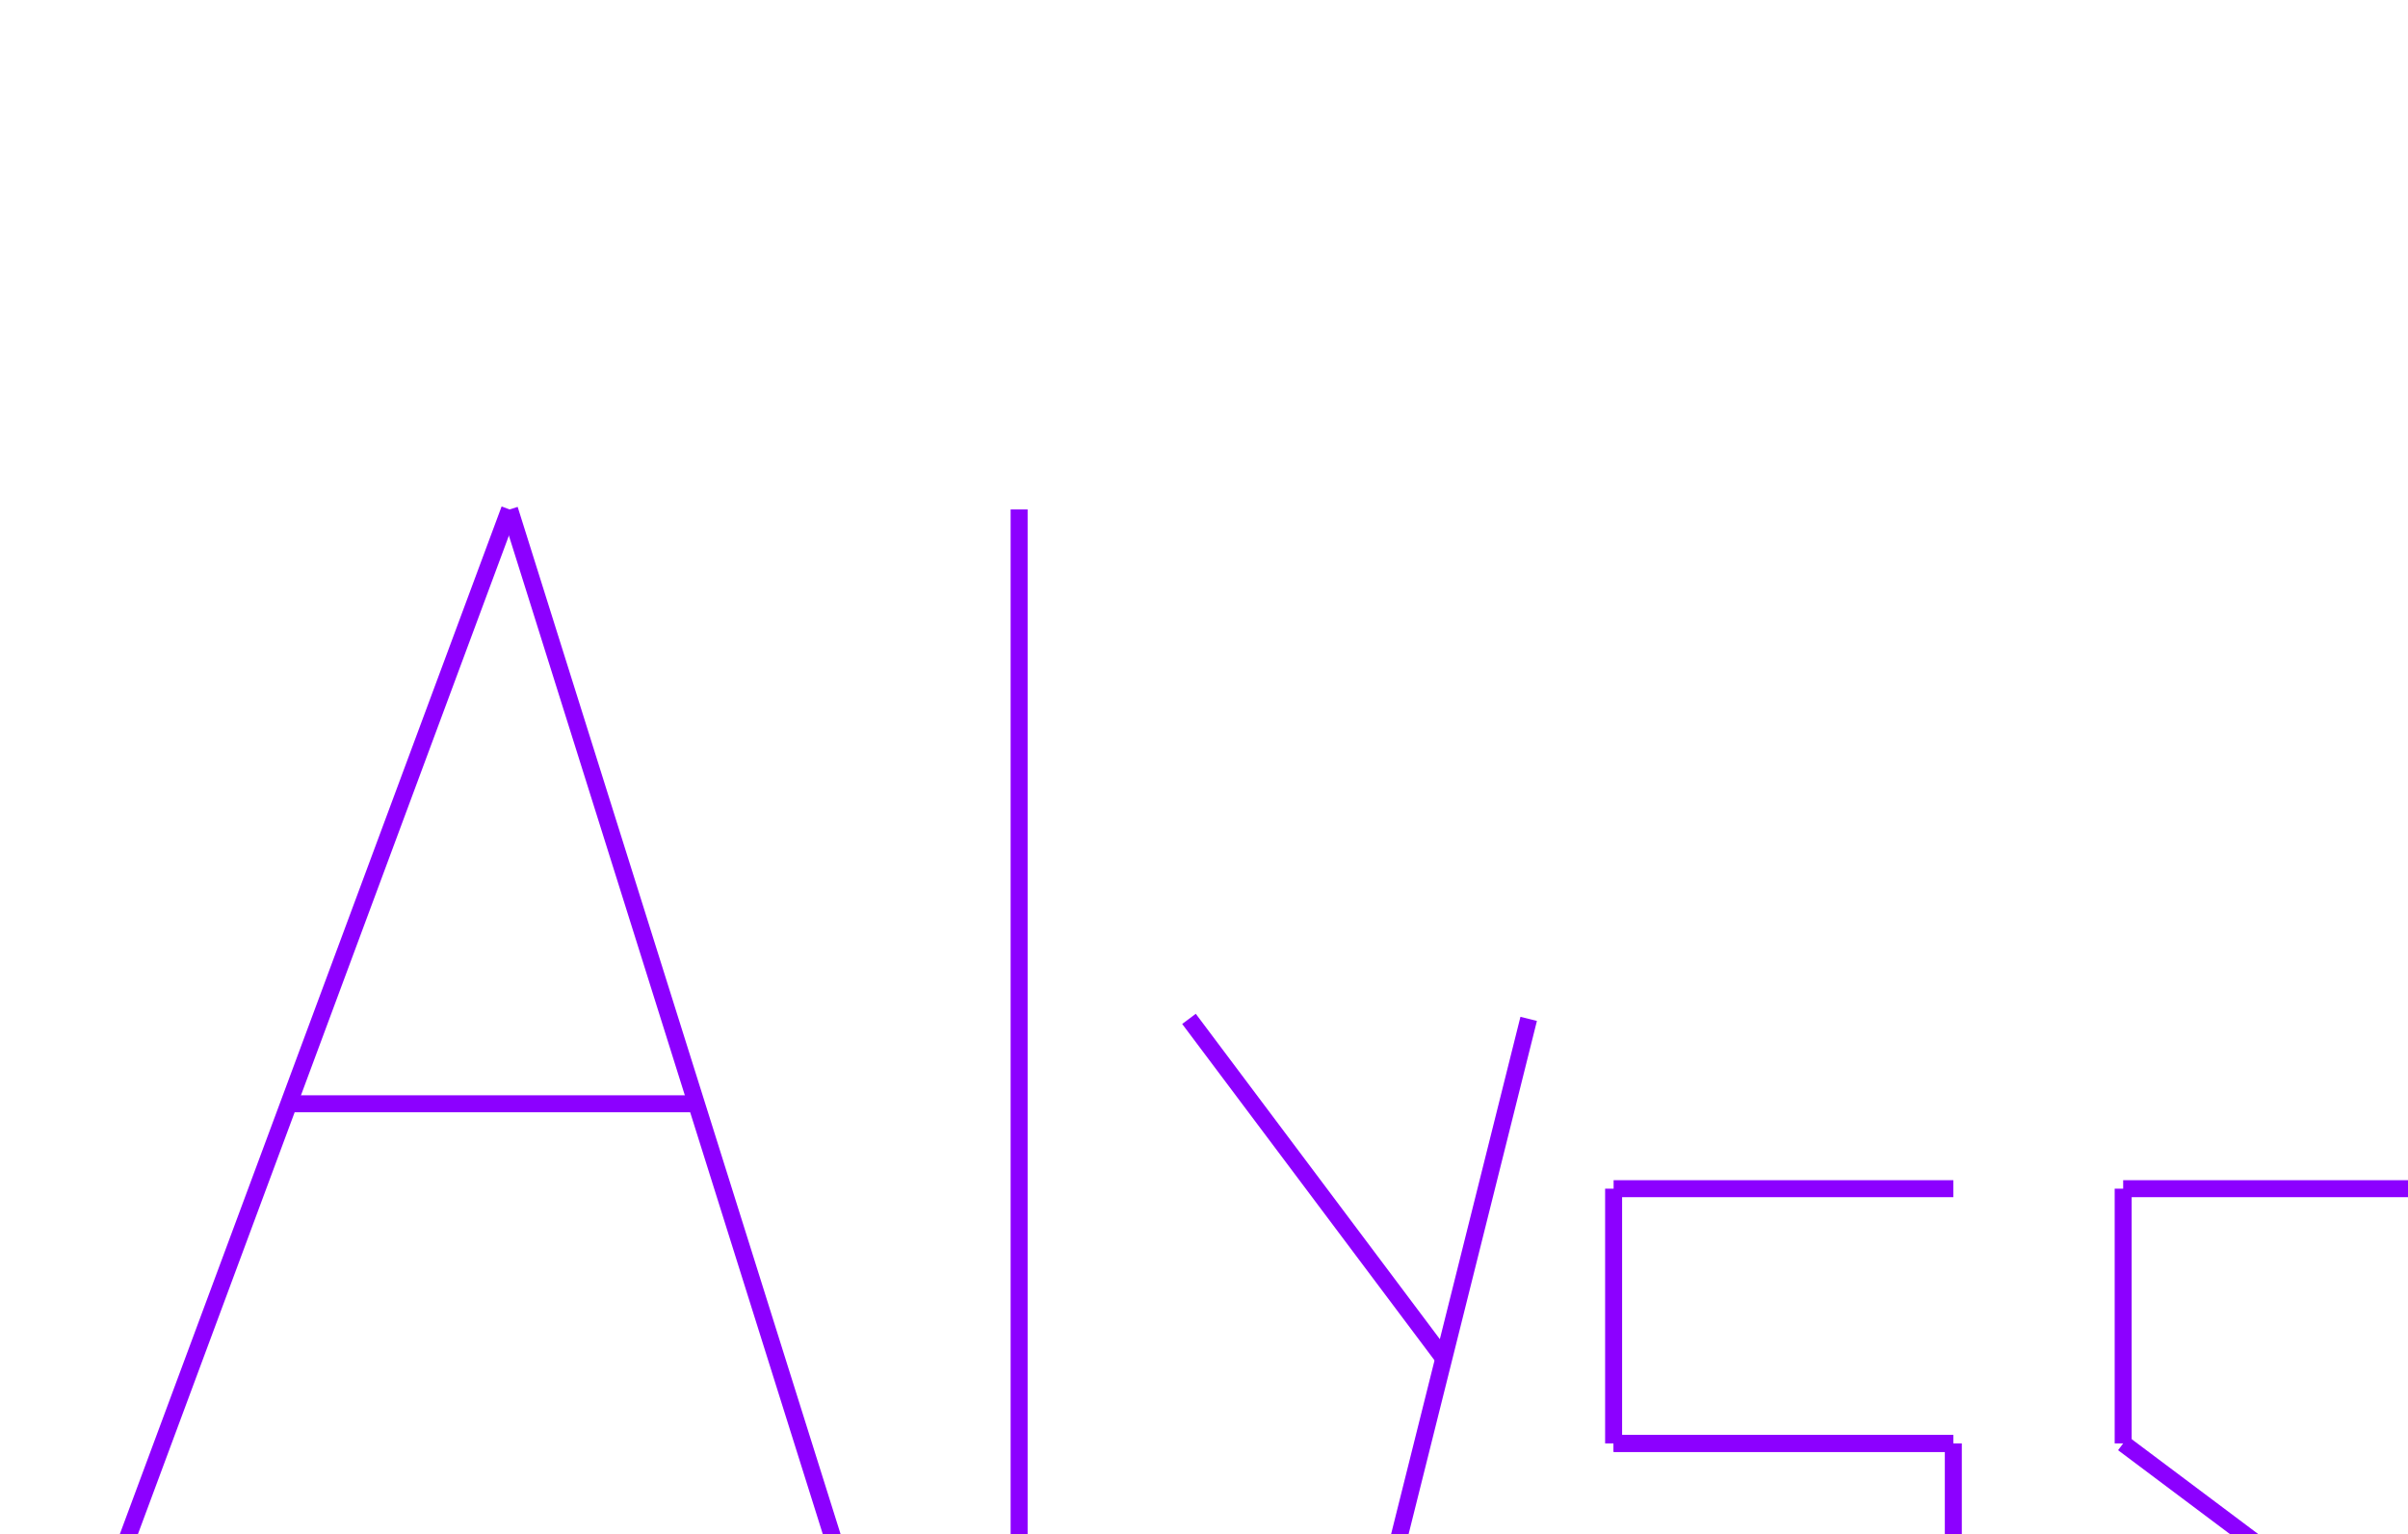
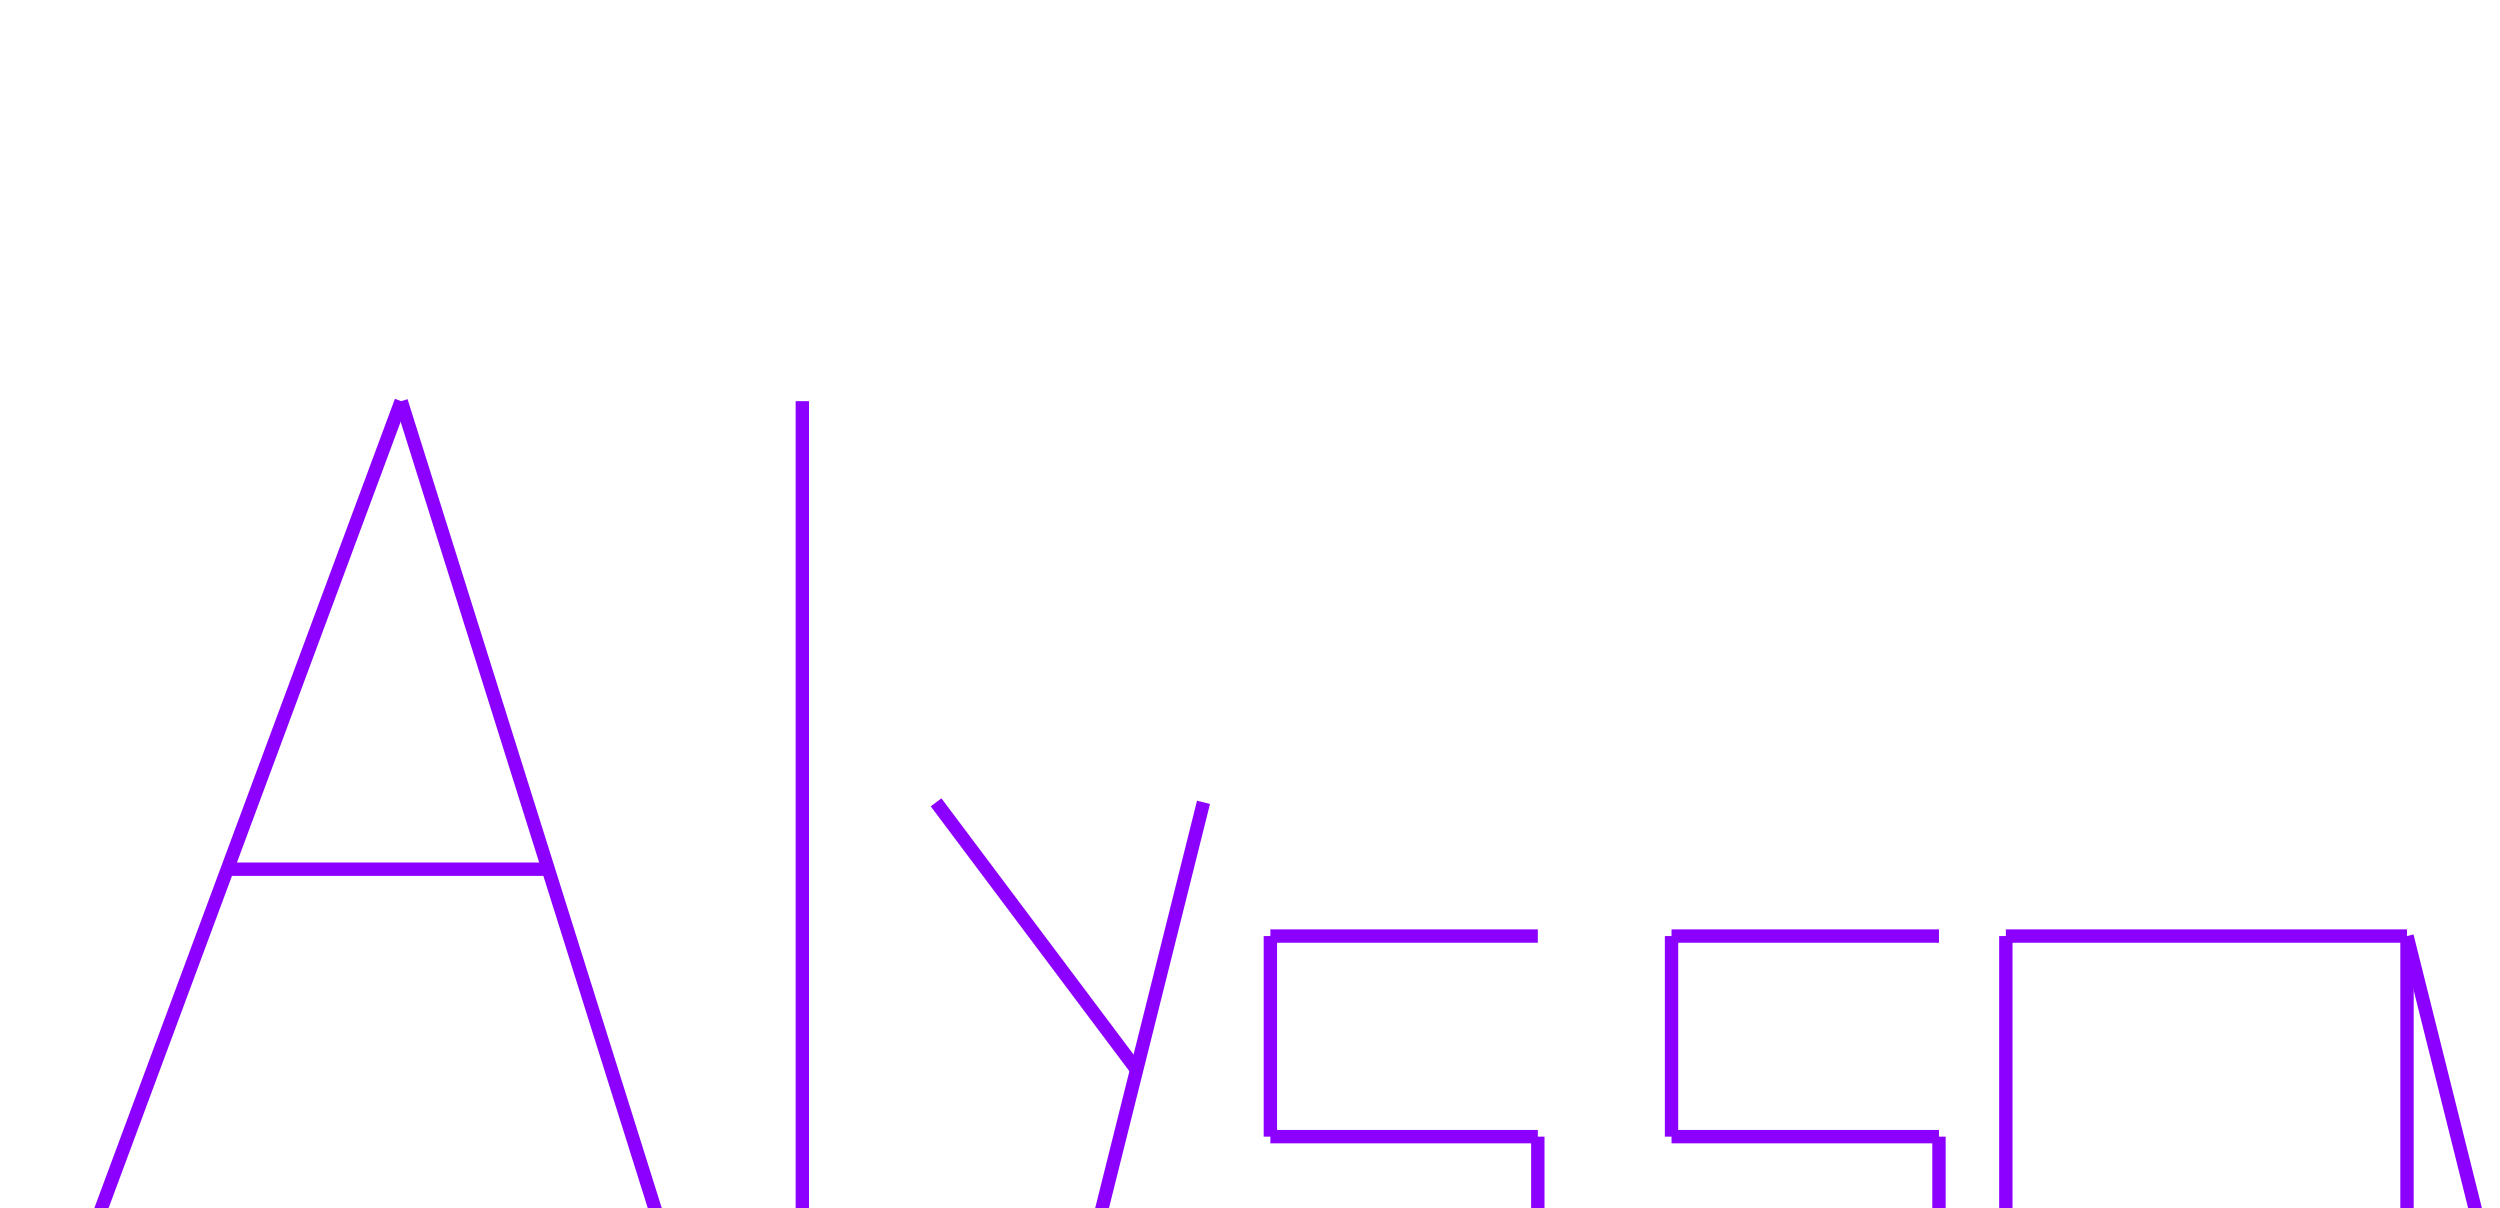
<svg xmlns="http://www.w3.org/2000/svg" width="100%" height="100%">
  <g alignment-baseline="baseline">
    <line x1="20" y1="500" x2="150" y2="150" stroke="#8c00ff" stroke-width="5" />
    <line x1="150" y1="150" x2="260" y2="500" stroke="#8c00ff" stroke-width="5" />
    <line x1="85" y1="325" x2="205" y2="325" stroke="#8c00ff" stroke-width="5" />
    <line x1="300" y1="150" x2="300" y2="500" stroke="#8c00ff" stroke-width="5" />
    <line x1="350" y1="300" x2="425" y2="400" stroke="#8c00ff" stroke-width="5" />
    <line x1="450" y1="300" x2="375" y2="600" stroke="#8c00ff" stroke-width="5" />
    <line x1="475" y1="350" x2="575" y2="350" stroke="#8c00ff" stroke-width="5" />
    <line x1="475" y1="350" x2="475" y2="425" stroke="#8c00ff" stroke-width="5" />
    <line x1="475" y1="425" x2="575" y2="425" stroke="#8c00ff" stroke-width="5" />
    <line x1="575" y1="425" x2="575" y2="500" stroke="#8c00ff" stroke-width="5" />
    <line x1="475" y1="500" x2="575" y2="500" stroke="#8c00ff" stroke-width="5" />
    <line x1="625" y1="350" x2="725" y2="350" stroke="#8c00ff" stroke-width="5" />
    <line x1="625" y1="350" x2="625" y2="425" stroke="#8c00ff" stroke-width="5" />
-     <line x1="475" y1="425" x2="575" y2="425" stroke="#8c00ff" stroke-width="5" />
-     <line x1="625" y1="425" x2="725" y2="500" stroke="#8c00ff" stroke-width="5" />
-     <line x1="475" y1="500" x2="575" y2="500" stroke="#8c00ff" stroke-width="5" />
+     <line x1="725" y1="425" x2="725" y2="500" stroke="#8c00ff" stroke-width="5" />
+     <line x1="625" y1="425" x2="725" y2="425" stroke="#8c00ff" stroke-width="5" />
+     <line x1="625" y1="500" x2="725" y2="500" stroke="#8c00ff" stroke-width="5" />
+     <line x1="750" y1="350" x2="900" y2="350" stroke="#8c00ff" stroke-width="5" />
+     <line x1="750" y1="350" x2="750" y2="500" stroke="#8c00ff" stroke-width="5" />
+     <line x1="750" y1="500" x2="900" y2="500" stroke="#8c00ff" stroke-width="5" />
+     <line x1="900" y1="350" x2="900" y2="500" stroke="#8c00ff" stroke-width="5" />
+     <line x1="900" y1="350" x2="950" y2="550" stroke="#8c00ff" stroke-width="5" />
  </g>
</svg>
